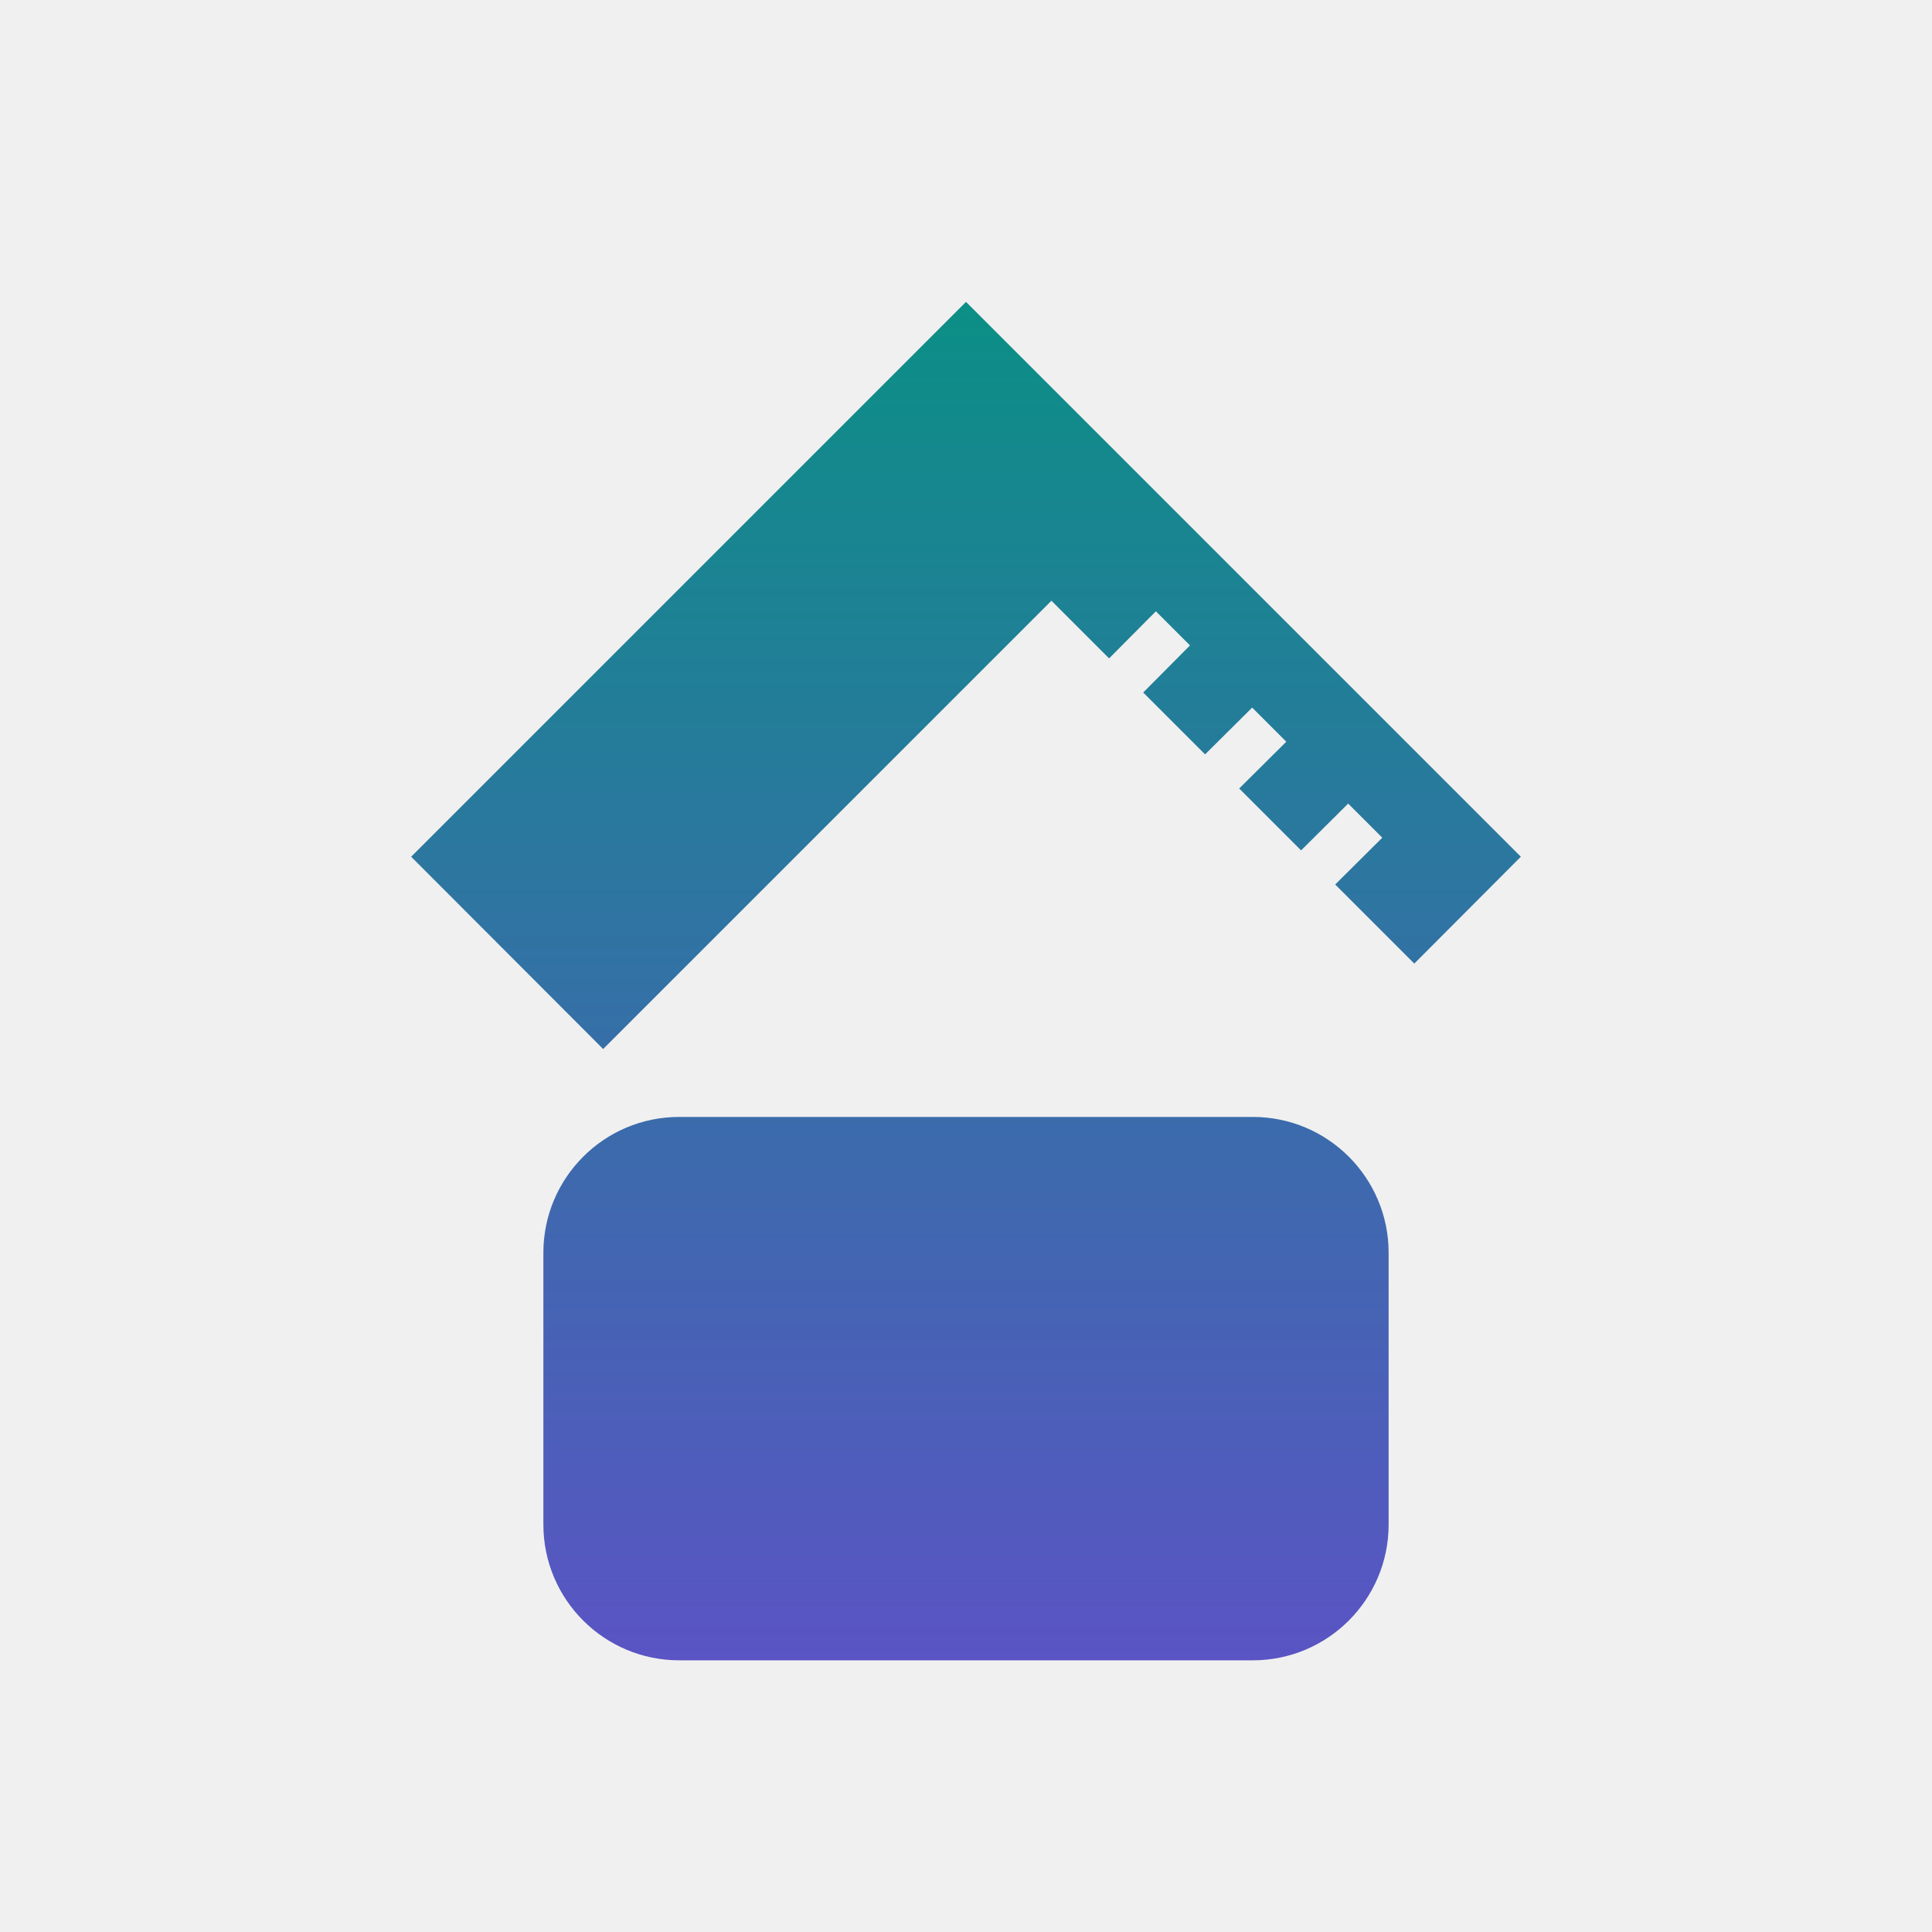
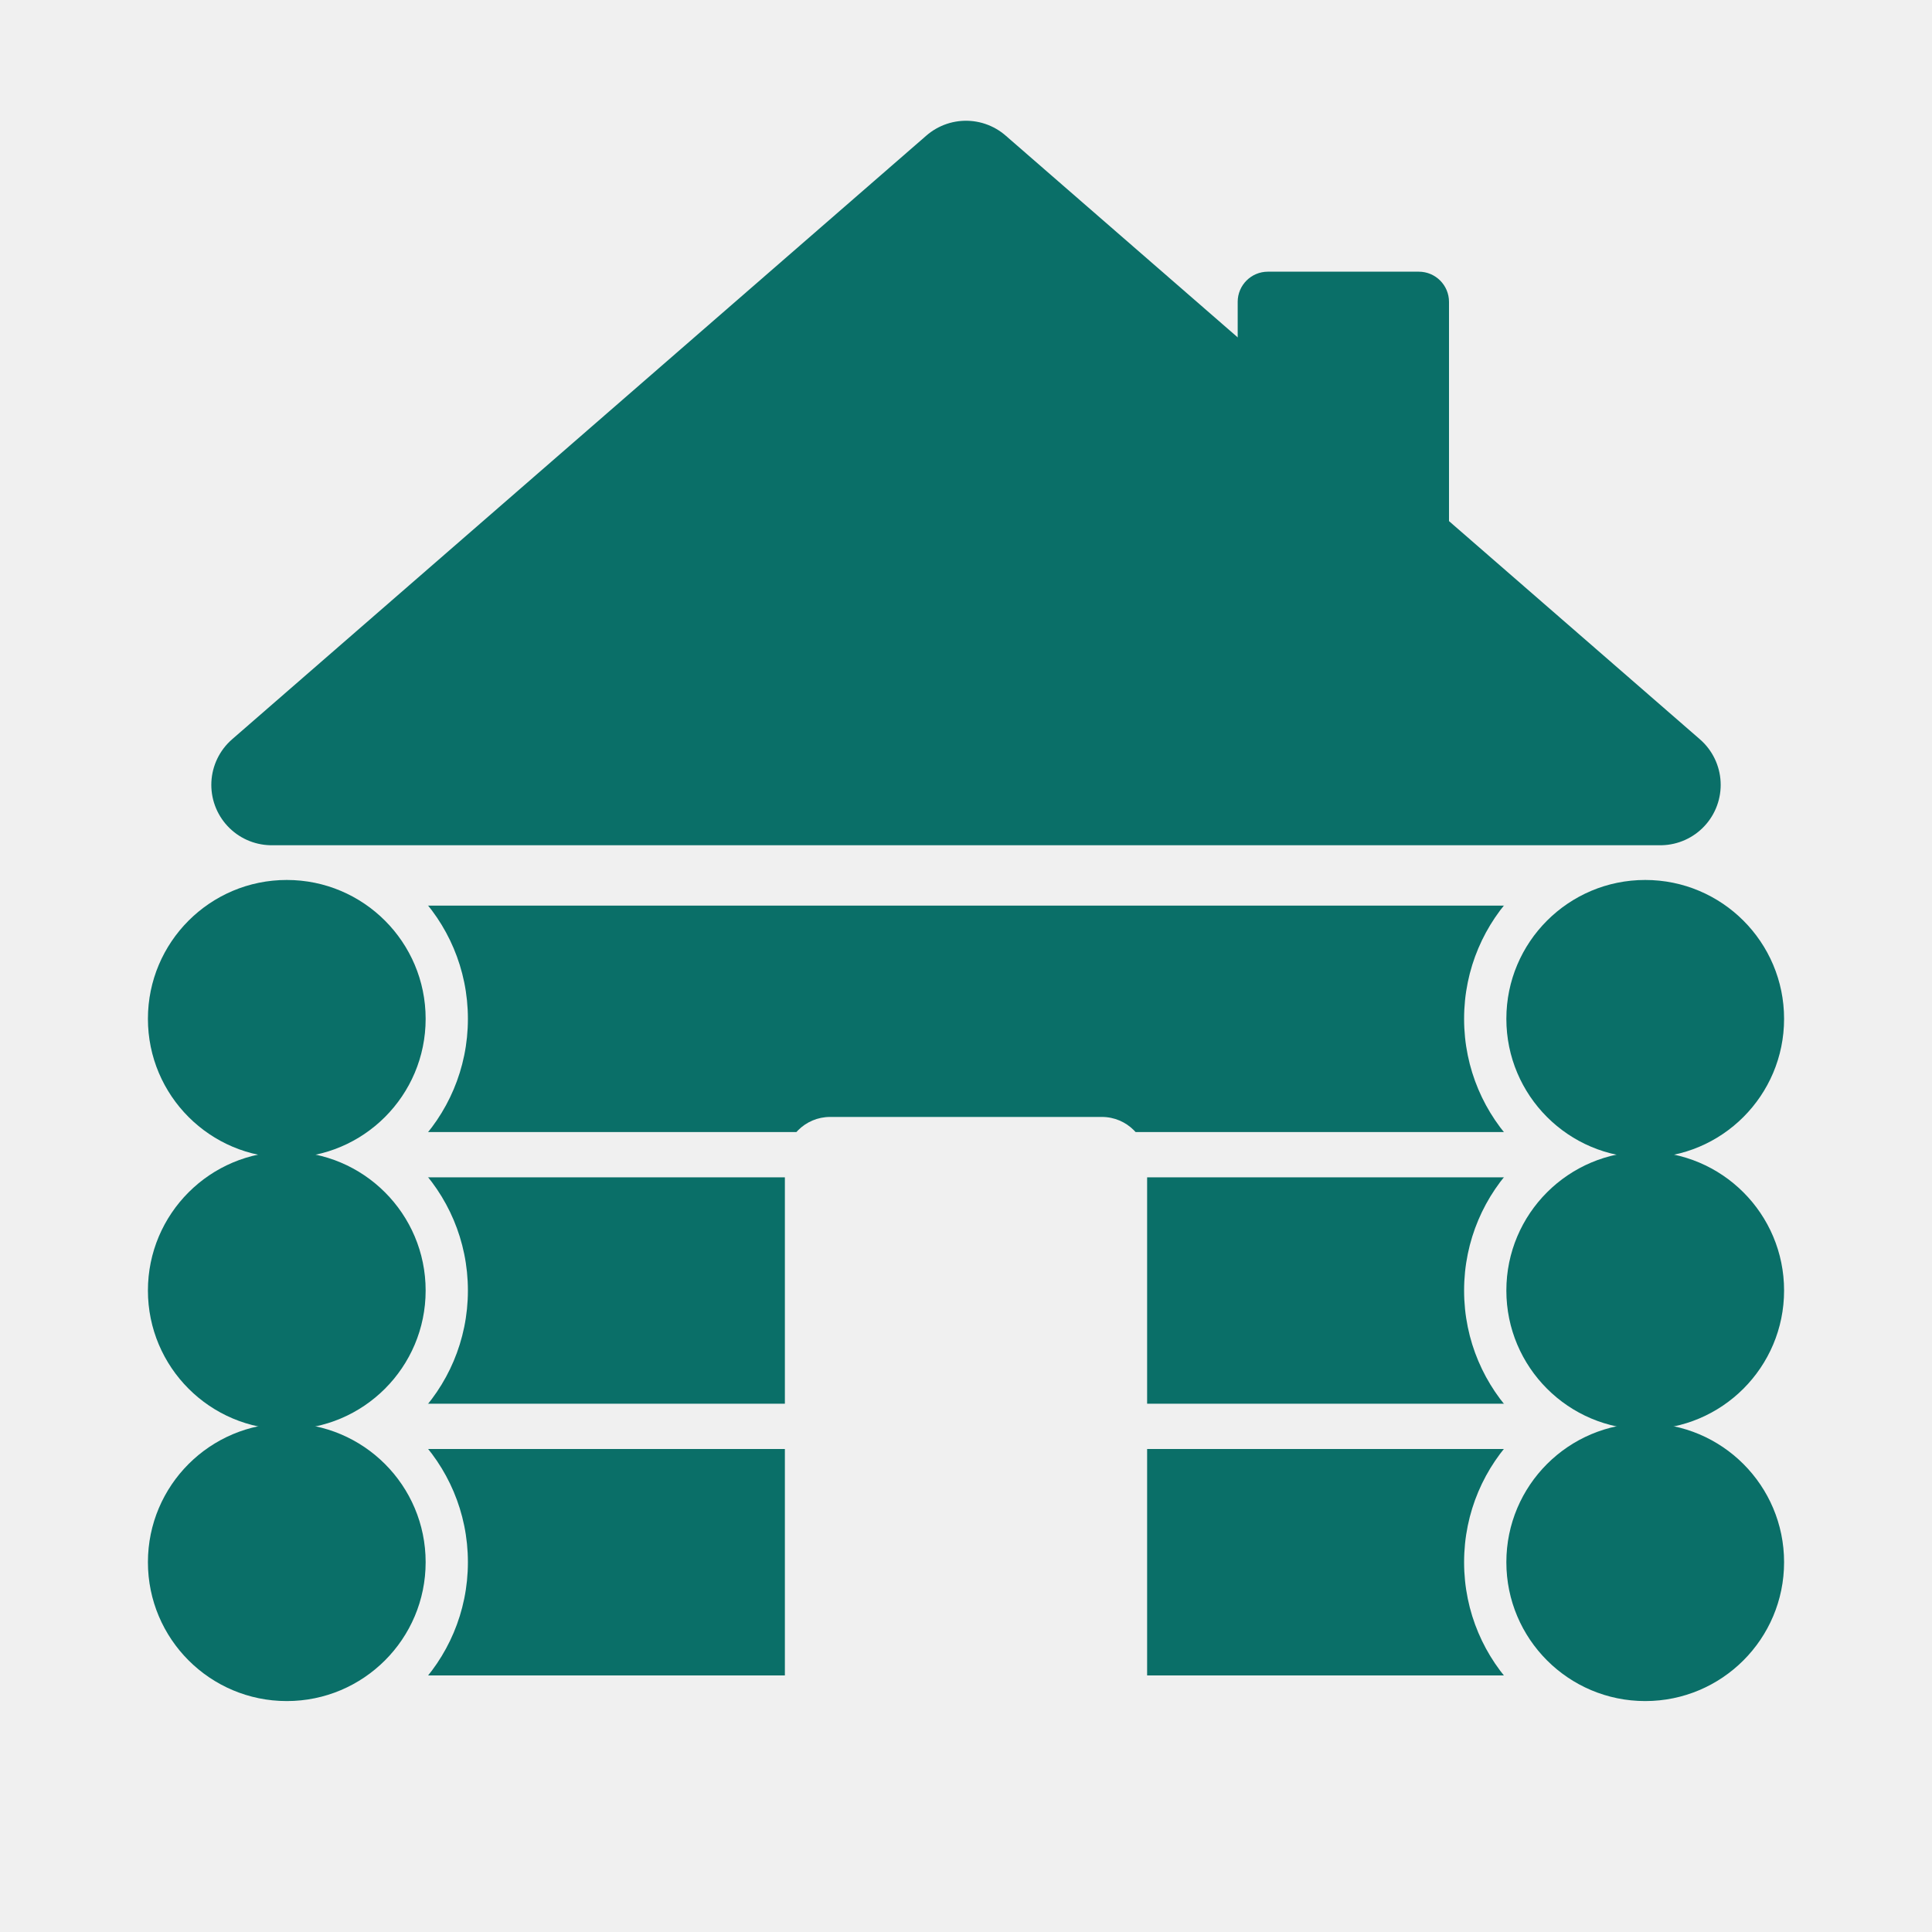
<svg xmlns="http://www.w3.org/2000/svg" viewBox="0 0 64 64" width="64" height="64" role="img" aria-labelledby="t">
  <style>
-     .a { stop-color: #0B8F86 } .b { stop-color: #5A54C4 }
-     @media (prefers-color-scheme: dark) { .a { stop-color: #34E0D5 } .b { stop-color: #847FDC } }
+     .a { stop-color: #0A6F68 } .b { stop-color: #0A6F68 }
+     @media (prefers-color-scheme: dark) { .a { stop-color: #17BEB0 } .b { stop-color: #17BEB0 } }
  </style>
  <defs>
    <linearGradient id="g" x1="0" y1="10" x2="0" y2="55" gradientUnits="userSpaceOnUse">
      <stop offset="0" class="a" />
      <stop offset="1" class="b" />
    </linearGradient>
  </defs>
  <g fill="url(#g)">
-     <path d="M32 10L50.38 28.38L46.85 31.92L44.23 29.3L45.79 27.75L44.66 26.62L43.1 28.17L41.05 26.12L42.61 24.57L41.48 23.44L39.92 24.99L37.87 22.94L39.42 21.38L38.29 20.25L36.74 21.81L34.83 19.9L19.98 34.75L13.62 28.38Z" />
-     <rect x="18" y="37" width="28" height="18" rx="4.5" />
+     <defs>
+       <mask id="cabin-door">
+         <rect width="64" height="64" fill="#fff" />
+         <circle cx="9.5" cy="33.75" r="6.0" fill="#000" />
+         <circle cx="54.5" cy="33.75" r="6.0" fill="#000" />
+         <circle cx="9.5" cy="42.75" r="6.0" fill="#000" />
+         <circle cx="54.5" cy="42.75" r="6.0" fill="#000" />
+         <circle cx="9.5" cy="51.75" r="6.0" fill="#000" />
+         <circle cx="54.5" cy="51.75" r="6.0" fill="#000" />
+         <path d="M26 56V38.5a1.5 1.5 0 0 1 1.5-1.5h9a1.5 1.5 0 0 1 1.5 1.5V56Z" fill="#000" />
+       </mask>
+     </defs>
+     <g fill="url(#g)">
+       <rect x="41" y="9" width="7" height="14" rx="1" />
+       <path d="M32 6L55 26H9Z" stroke="url(#g)" stroke-width="4" stroke-linejoin="round" />
+       <g mask="url(#cabin-door)">
+         <rect x="12" y="30" width="40" height="7.5" rx="2" />
+         <rect x="12" y="39" width="40" height="7.5" rx="2" />
+         <rect x="12" y="48" width="40" height="7.5" rx="2" />
+       </g>
+       <circle cx="9.5" cy="33.75" r="4.6" />
+       <circle cx="54.5" cy="33.75" r="4.6" />
+       <circle cx="9.5" cy="42.75" r="4.6" />
+       <circle cx="54.5" cy="42.75" r="4.6" />
+       <circle cx="9.5" cy="51.75" r="4.6" />
+       <circle cx="54.5" cy="51.75" r="4.6" />
+     </g>
  </g>
</svg>
